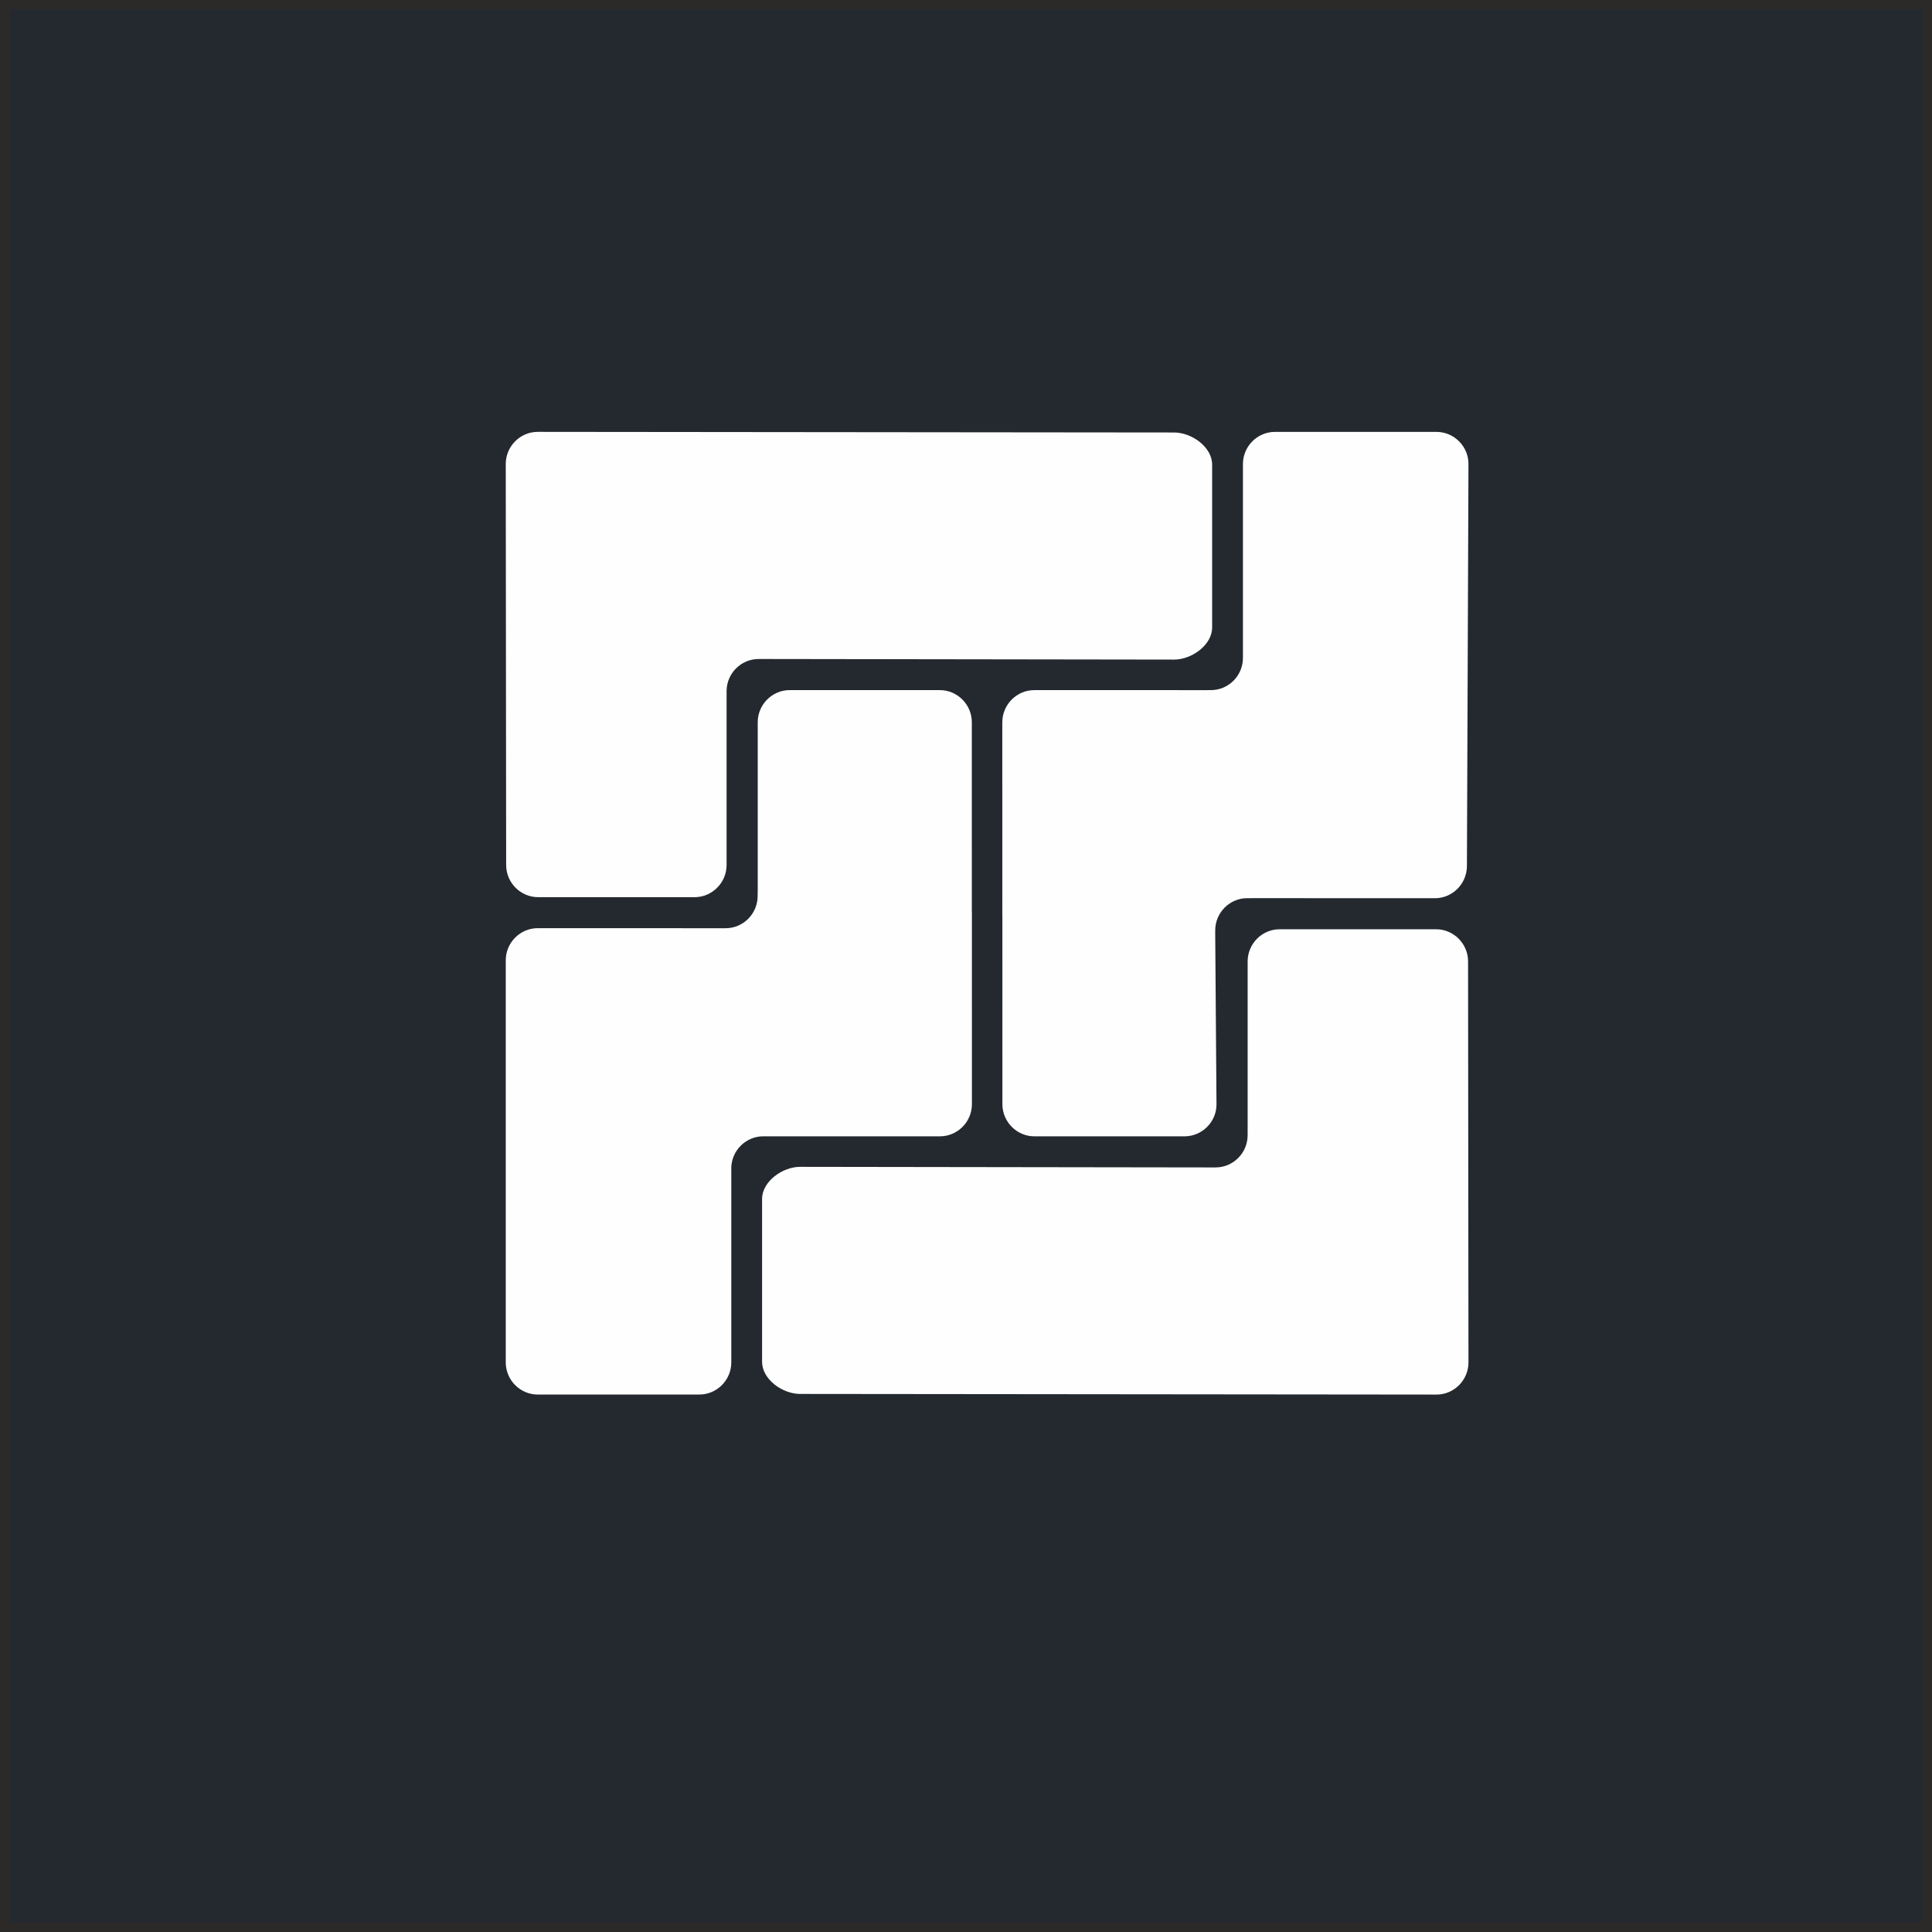
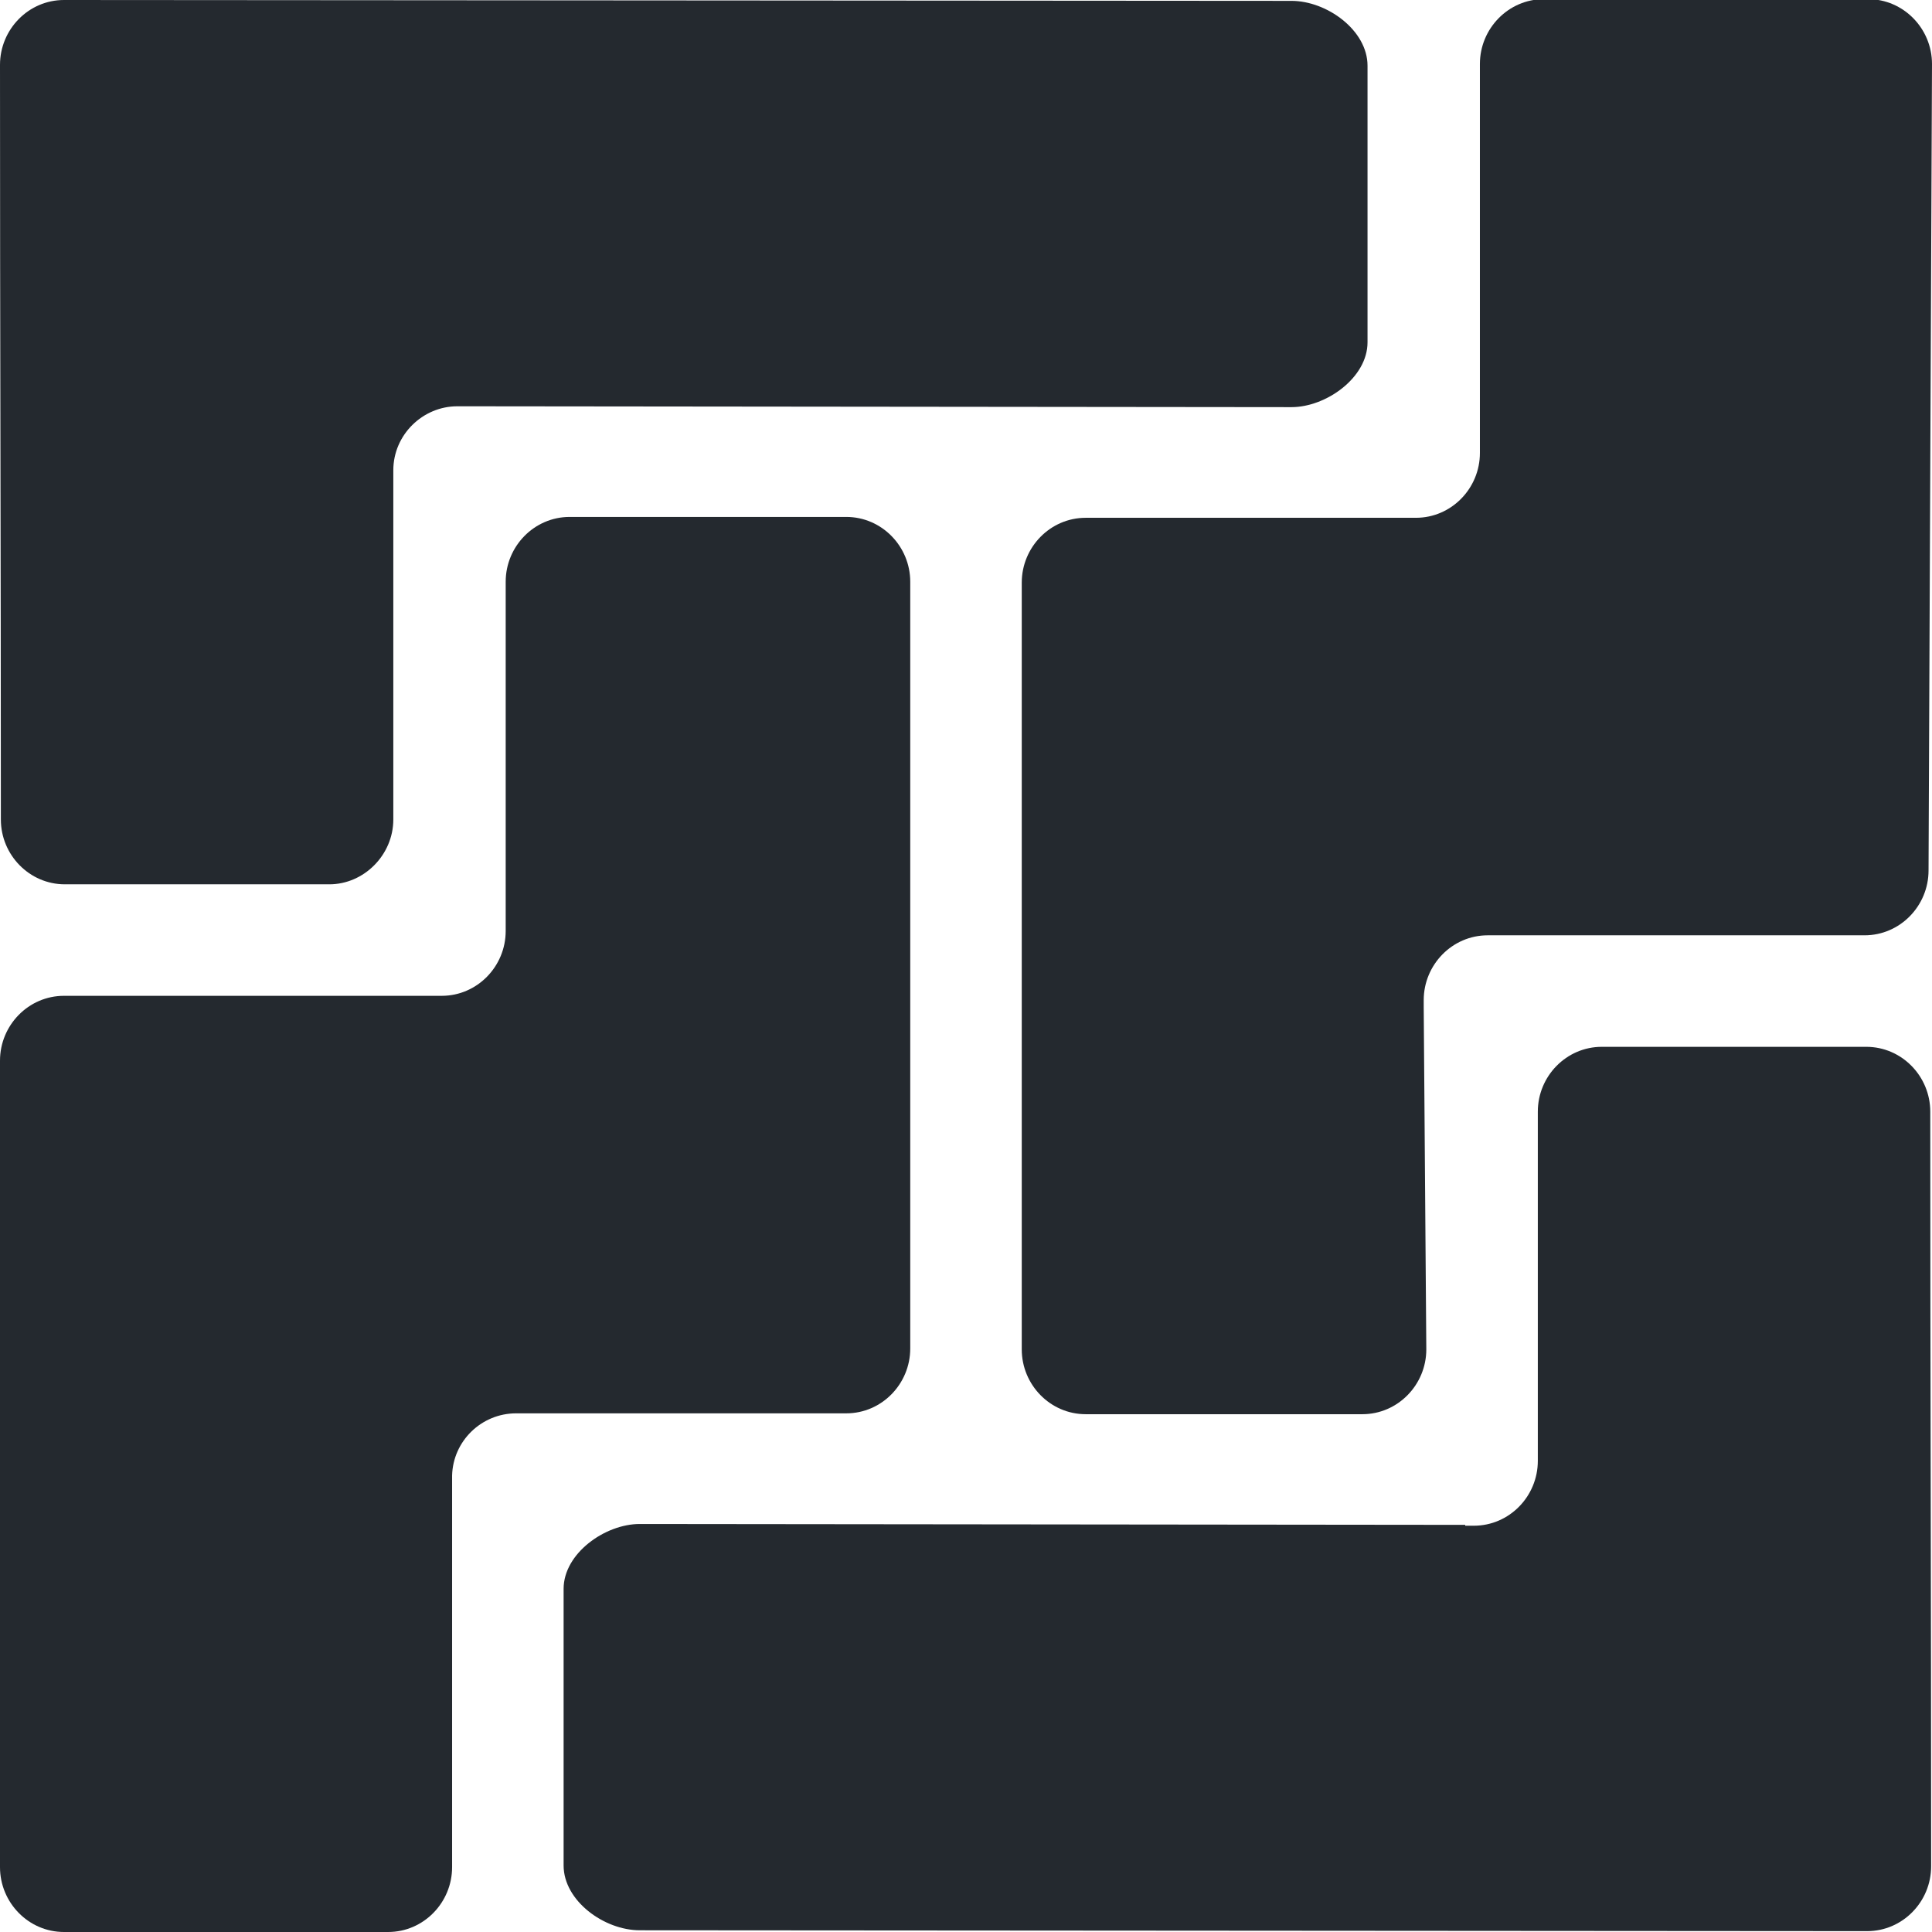
- <svg xmlns="http://www.w3.org/2000/svg" xml:space="preserve" width="40.2mm" height="40.2mm" version="1.1" style="shape-rendering:geometricPrecision; text-rendering:geometricPrecision; image-rendering:optimizeQuality; fill-rule:evenodd; clip-rule:evenodd" viewBox="0 0 3631.65 3631.65">
+ <svg xmlns="http://www.w3.org/2000/svg" xml:space="preserve" width="7.79mm" height="7.79mm" version="1.1" style="shape-rendering:geometricPrecision; text-rendering:geometricPrecision; image-rendering:optimizeQuality; fill-rule:evenodd; clip-rule:evenodd" viewBox="0 0 22.35 22.35">
  <defs>
    <style type="text/css">
   
-     .str0 {stroke:#2B2A29;stroke-width:18.07;stroke-miterlimit:22.926}
-     .fil1 {fill:#FEFEFE}
    .fil0 {fill:#24292F}
   
  </style>
  </defs>
  <g id="L">
-     <rect class="fil0 str0" x="9.04" y="9.03" width="3613.58" height="3613.58" />
-     <path class="fil1" d="M950.67 872.23c0,-33.25 27.06,-60.48 60.13,-60.45l1196.23 1.19c33.07,0.03 71.47,27.3 71.47,60.46l0 305.96c0,33.14 -38.51,60.5 -71.47,60.46l-773.22 -1.1 0 0.02 -7.91 0c-32.78,0 -59.7,26.79 -60.11,59.68l0 327.56c0,33.18 -27.13,60.45 -60.13,60.45l-294.1 0c-33.01,0 -60.12,-27.19 -60.12,-60.45 0,-256.39 -0.77,-497.39 -0.77,-753.77zm1326.5 1322.25l0 -0.04 7.91 0c33.05,0 60.12,-27.22 60.12,-60.45l0 -6.17 0.03 0 0 -320.61c0,-33.18 27.13,-60.45 60.13,-60.45l294.1 0c33.01,0 60.12,27.19 60.12,60.45 0,256.39 0.76,497.39 0.76,753.77 0,33.25 -27.05,60.48 -60.12,60.45l-1196.23 -1.19c-33.07,-0.03 -71.47,-27.3 -71.47,-60.46l0 -305.96c0,-33.14 38.51,-60.5 71.47,-60.46l773.18 1.1zm-921.04 -449.66l0 -0.01 7.9 0c33.06,0 60.13,-27.22 60.13,-60.45l0 -6.17 0.16 0 0 -320.52c0,-33.23 27.07,-60.45 60.12,-60.45l282.2 0c32.98,0 60.13,27.19 60.13,60.45l0.02 356.17 0.13 0 0.02 361.71c0,33.24 -27.07,60.45 -60.13,60.45l-324.18 -0.05 0 0.01 -7.9 0c-32.39,0 -59.04,26.14 -60.09,58.46l0 366.51c0,33.24 -27.06,60.45 -60.12,60.45l-303.71 0c-33.06,0 -60.13,-27.22 -60.13,-60.45l0 -755.75c0,-33.25 27.06,-60.46 60.13,-60.46 115.11,0 230.22,-0.01 345.33,0.09zm996.2 -56.53l0 0.04 -7.91 0c-33.05,0 -60.12,27.22 -60.12,60.45l0 6.17 -0.01 0 2.4 320.61c0.25,33.2 -27.1,60.45 -60.12,60.45l-282.2 0c-32.98,0 -60.13,-27.19 -60.13,-60.45l-0.02 -356.17 -0.13 0 -0.02 -361.71c0,-33.24 27.07,-60.45 60.13,-60.45l324.15 0.05 0 -0.03 7.9 0c33.06,0 60.13,-27.23 60.13,-60.46l0 -6.17 0 -358.32c0,-33.24 27.06,-60.45 60.12,-60.45l303.71 0c33.06,0 60.25,27.25 60.12,60.45l-2.9 755.66c-0.12,33.23 -27.05,60.46 -60.13,60.46 -114.98,0 -229.99,-0.09 -344.98,-0.13z" />
+     <path class="fil0" d="M17.31 10.82l0 0 -0.1 0c-0.41,0 -0.74,0.34 -0.74,0.75l0 0.08 -0 0 0.03 3.96c0,0.41 -0.33,0.75 -0.74,0.75l-3.2 0c-0.41,0 -0.74,-0.34 -0.74,-0.75l-0 -4.4 -0 0 -0 -4.47c0,-0.41 0.33,-0.75 0.74,-0.75l3.72 0 0 -0 0.1 0c0.41,0 0.74,-0.34 0.74,-0.75l0 -0.08 0 -4.42c0,-0.41 0.33,-0.75 0.74,-0.75l3.75 0c0.41,0 0.74,0.34 0.74,0.75l-0.04 9.33c-0,0.41 -0.33,0.75 -0.74,0.75 -1.42,0 -2.84,-0 -4.26,-0z" />
+     <path class="fil0" d="M5.01 11.52l0 -0 0.1 0c0.41,0 0.74,-0.34 0.74,-0.75l0 -0.08 0 0 0 -3.96c0,-0.41 0.33,-0.75 0.74,-0.75l3.2 0c0.41,0 0.74,0.34 0.74,0.75l0 4.4 0 0 0 4.47c0,0.41 -0.33,0.75 -0.74,0.75l-3.72 -0 0 0 -0.1 0c-0.4,0 -0.73,0.32 -0.74,0.72l0 4.53c0,0.41 -0.33,0.75 -0.74,0.75l-3.75 0c-0.41,0 -0.74,-0.34 -0.74,-0.75l0 -9.33c0,-0.41 0.33,-0.75 0.74,-0.75 1.42,0 2.84,-0 4.26,0z" />
+     <path class="fil0" d="M16.95 17.65l0 -0 0.1 0c0.41,0 0.74,-0.34 0.74,-0.75l0 -0.08 0 0 0 -3.96c0,-0.41 0.33,-0.75 0.74,-0.75l3.06 0c0.41,0 0.74,0.34 0.74,0.75 0,3.17 0.01,5.57 0.01,8.73 0,0.41 -0.33,0.75 -0.74,0.75l-14.2 -0.01c-0.41,-0 -0.88,-0.34 -0.88,-0.75l0 -3.2c0,-0.41 0.48,-0.75 0.88,-0.75l9.55 0.01z" />
+     <path class="fil0" d="M-0 0.75c0,-0.41 0.33,-0.75 0.74,-0.75l14.2 0.01c0.41,0 0.88,0.34 0.88,0.75l0 3.2c0,0.41 -0.48,0.75 -0.88,0.75l-9.55 -0.01 0 0 -0.1 0c-0.4,0 -0.74,0.33 -0.74,0.74l0 4.04c0,0.41 -0.34,0.75 -0.74,0.75l-3.06 0c-0.41,0 -0.74,-0.34 -0.74,-0.75 0,-3.17 -0.01,-5.57 -0.01,-8.73z" />
  </g>
</svg>
